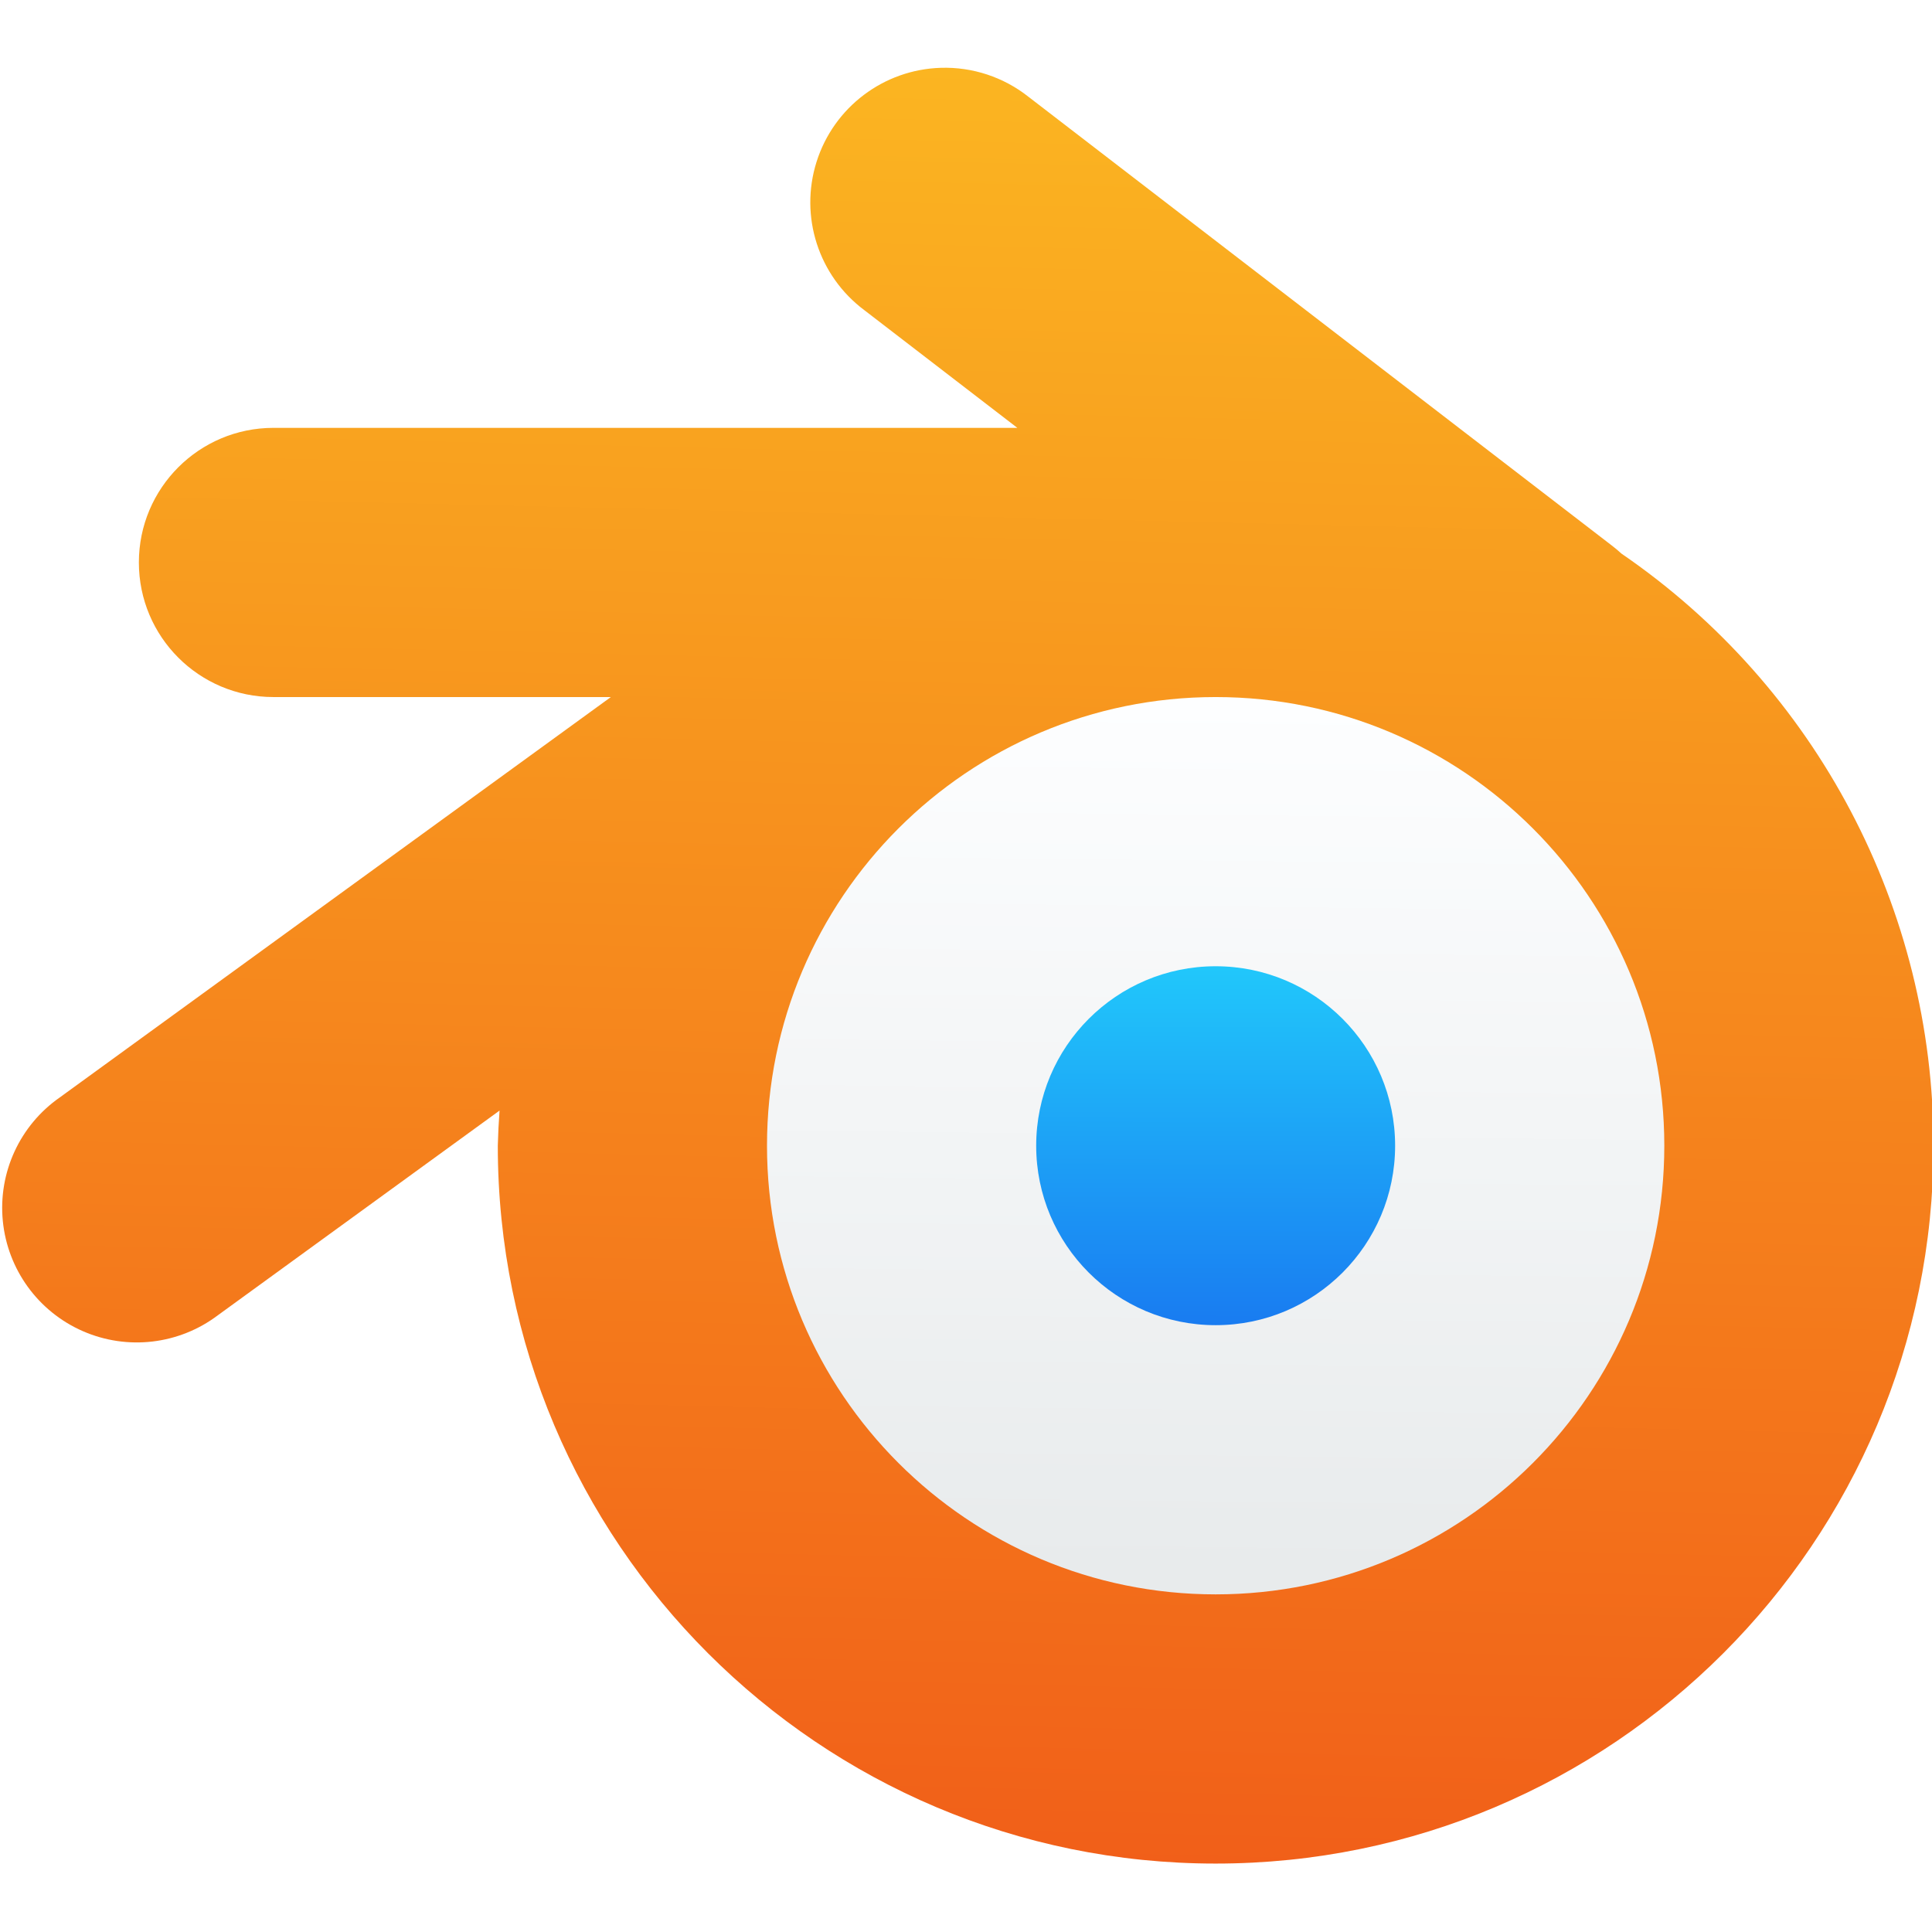
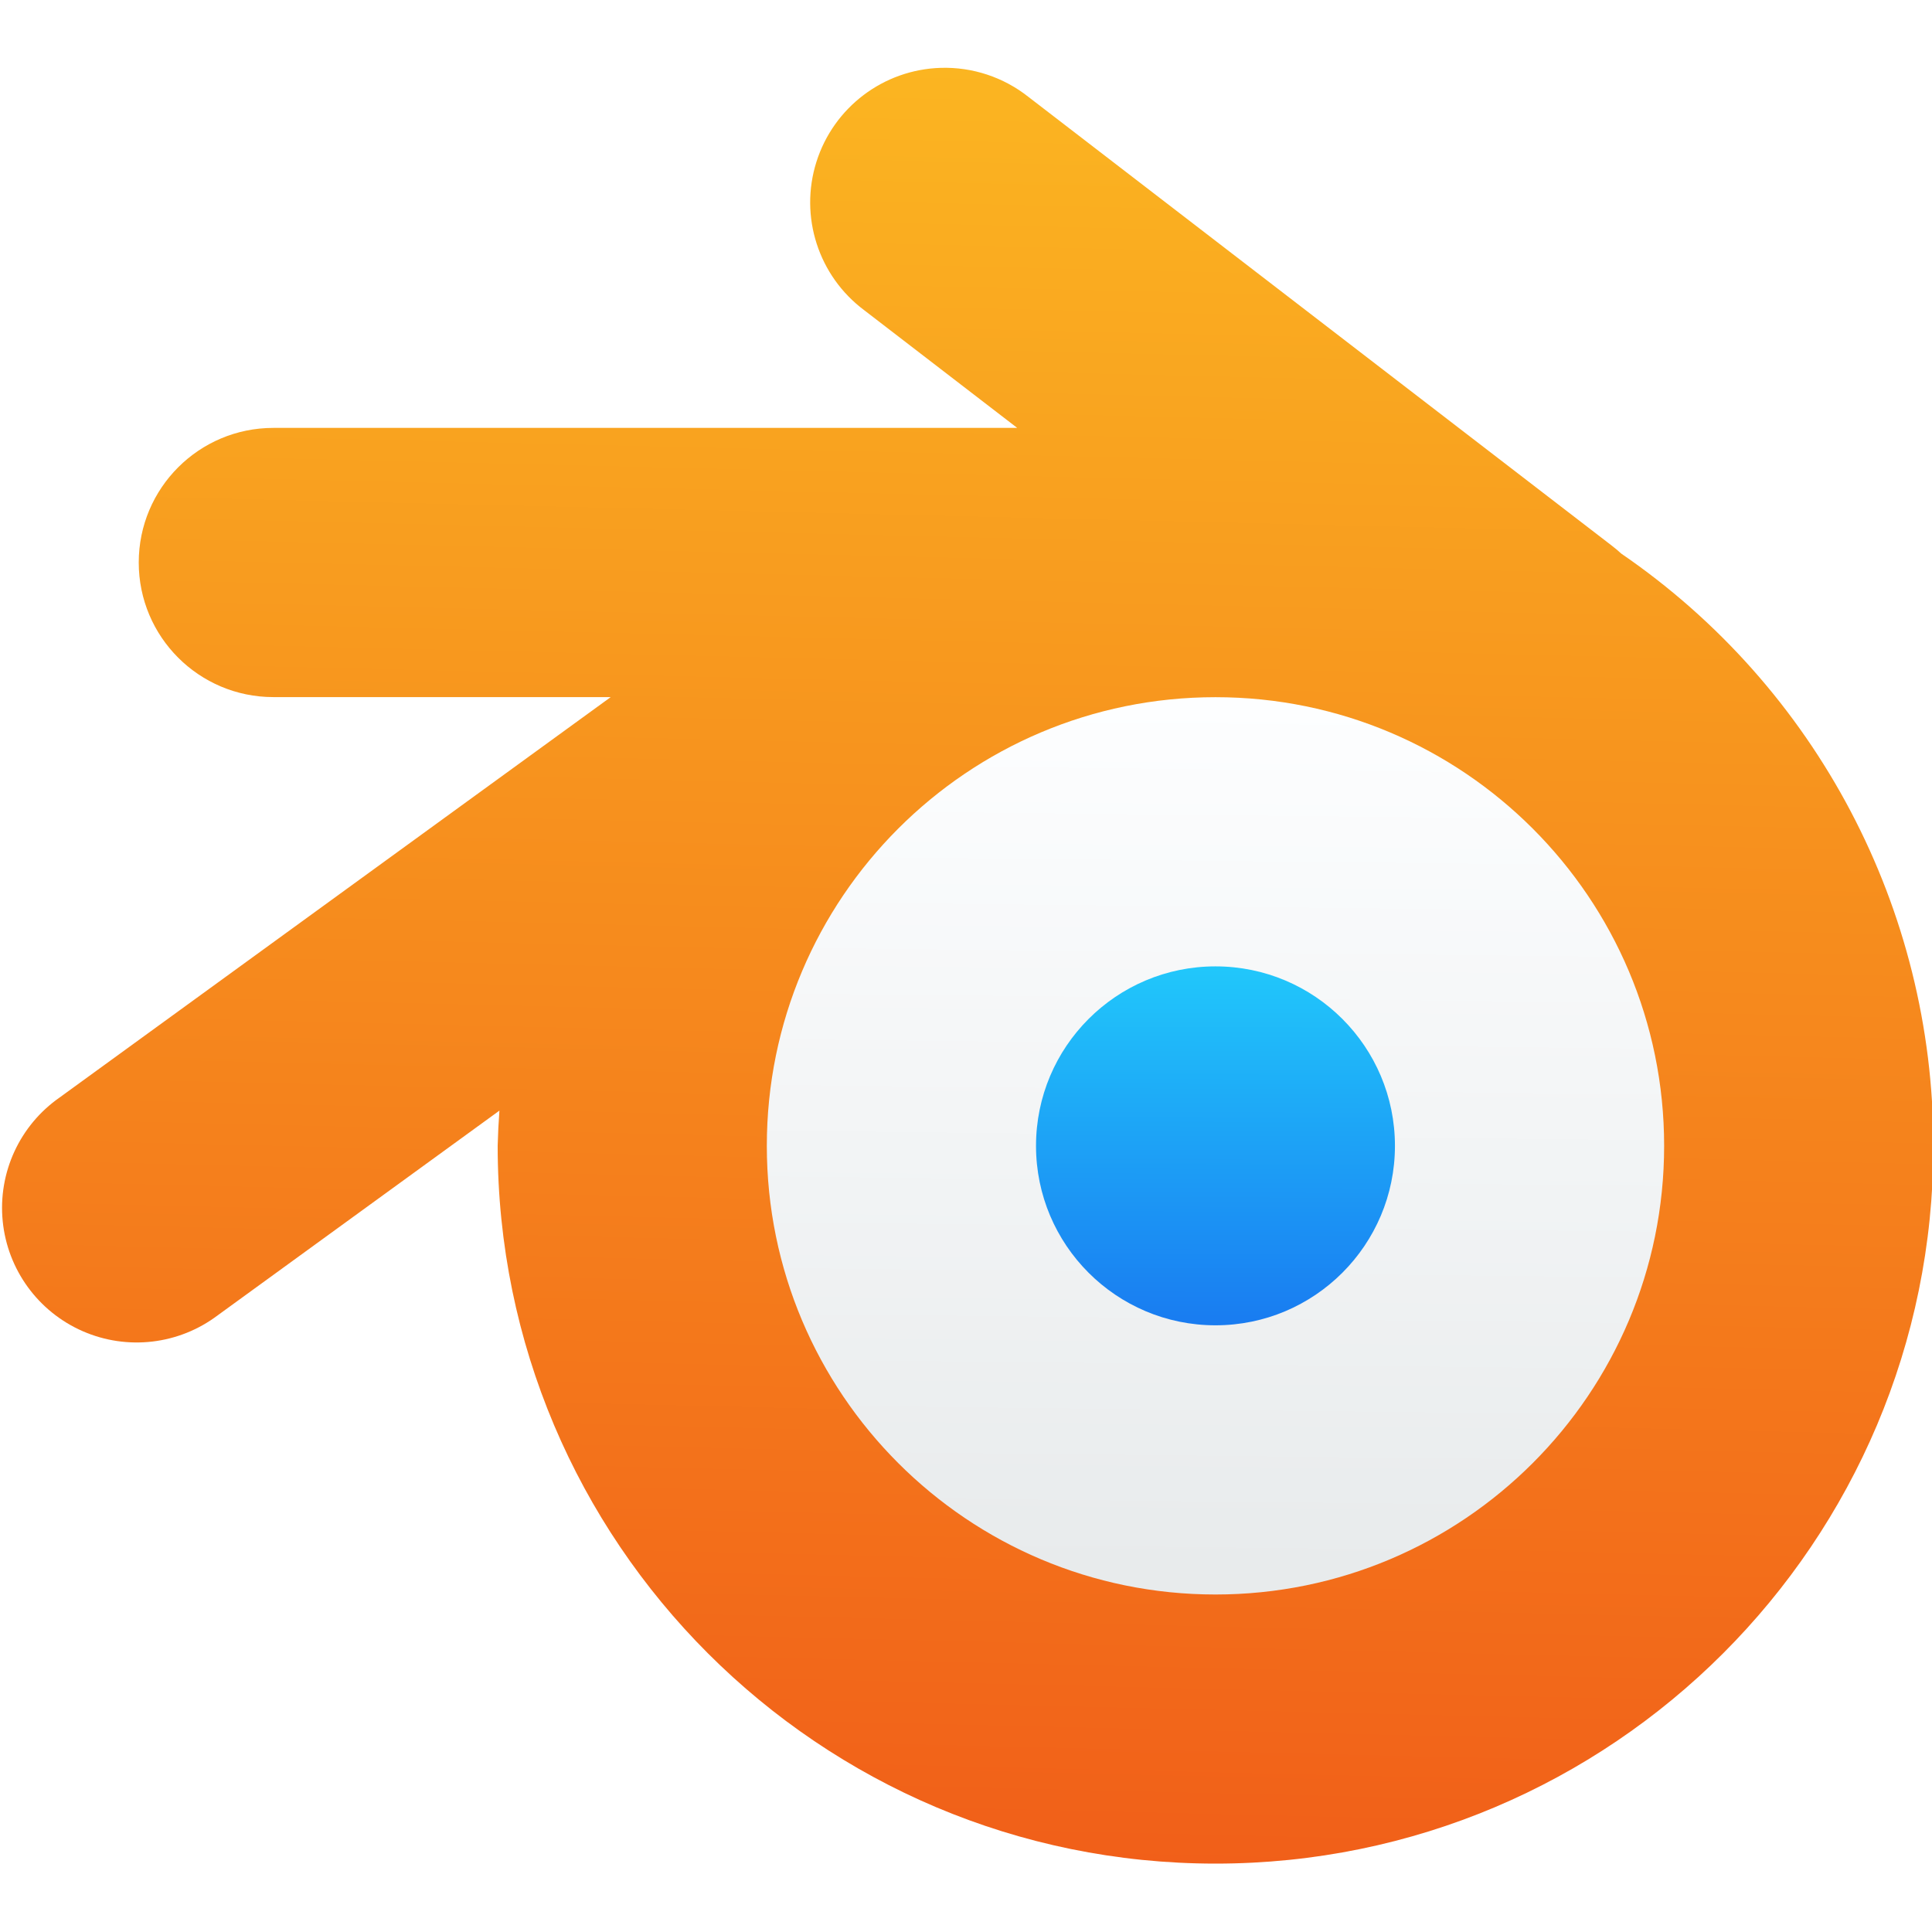
- <svg xmlns="http://www.w3.org/2000/svg" xmlns:xlink="http://www.w3.org/1999/xlink" width="48" height="48" id="svg5453" version="1.1">
-   <defs id="defs5455">
-     <linearGradient xlink:href="#linearGradient4422" id="linearGradient4309" x1="19.93" y1="43.896" x2="20.875" y2="3.975" gradientUnits="userSpaceOnUse" gradientTransform="translate(386.5714,499.798)" />
-     <linearGradient id="linearGradient4903">
-       <stop id="stop4905" offset="0" style="stop-color:#e8ebec;stop-opacity:1" />
-       <stop id="stop4907" offset="1" style="stop-color:#fdfeff;stop-opacity:1" />
+ <svg xmlns="http://www.w3.org/2000/svg" viewBox="0 0 48 48">
+   <defs>
+     <linearGradient id="0" x1="406.5" y1="543.69" x2="407.45" y2="503.77" gradientUnits="userSpaceOnUse">
+       <stop stop-color="#f15f19" />
+       <stop offset="1" stop-color="#fbb521" />
    </linearGradient>
-     <linearGradient id="linearGradient4303">
-       <stop style="stop-color:#197cf1;stop-opacity:1" offset="0" id="stop4305" />
-       <stop style="stop-color:#21c9fb;stop-opacity:1" offset="1" id="stop4307" />
+     <linearGradient id="1" x1="-413.59" y1="-531.74" x2="-413.61" y2="-523.63" gradientUnits="userSpaceOnUse">
+       <stop stop-color="#197cf1" />
+       <stop offset="1" stop-color="#21c9fb" />
    </linearGradient>
-     <linearGradient xlink:href="#linearGradient4303" id="linearGradient4498" x1="411.548" y1="523.852" x2="411.535" y2="531.967" gradientUnits="userSpaceOnUse" gradientTransform="translate(-825.1429,-1055.596)" />
-     <linearGradient xlink:href="#linearGradient4903" id="linearGradient4506" x1="411.491" y1="537.256" x2="411.703" y2="517.876" gradientUnits="userSpaceOnUse" gradientTransform="translate(2,0)" />
-     <linearGradient id="linearGradient4422">
-       <stop id="stop4424" offset="0" style="stop-color:#f15f19;stop-opacity:1" />
-       <stop id="stop4426" offset="1" style="stop-color:#fbb521;stop-opacity:1" />
+     <linearGradient id="2" x1="413.49" y1="537.26" x2="413.7" y2="517.88" gradientUnits="userSpaceOnUse">
+       <stop stop-color="#e8ebec" />
+       <stop offset="1" stop-color="#fdfeff" />
    </linearGradient>
  </defs>
-   <g id="layer1" transform="translate(-384.5714,-499.798)">
-     <g id="g4322" transform="matrix(1.114682,0,0,1.114682,-46.22615,-60.06395)">
-       <path id="path4184" d="m 407.446,503.773 a 3,3 0 0 0 -1.705,5.402 l 3.41,2.623 -16.58,0 a 3,3 0 1 0 0,6 l 7.52,0 -12.283,8.924 a 3,3 0 1 0 3.525,4.854 l 6.277,-4.561 a 16,16 0 0 0 -0.039,0.783 16,16 0 0 0 16,16 16,16 0 0 0 16,-16 16,16 0 0 0 -6.955,-13.197 3,3 0 0 0 -0.217,-0.182 l -13,-10 a 3,3 0 0 0 -1.953,-0.646 z" style="opacity:1;fill:url(#linearGradient4309);fill-opacity:1;stroke:none;stroke-width:2;stroke-linecap:round;stroke-linejoin:round;stroke-miterlimit:4;stroke-dasharray:none;stroke-opacity:1" />
-       <circle cx="413.571" cy="527.798" r="10" id="path4184-1" style="opacity:1;fill:url(#linearGradient4506);fill-opacity:1;stroke:none;stroke-width:2;stroke-linecap:round;stroke-linejoin:round;stroke-miterlimit:4;stroke-dasharray:none;stroke-opacity:1" />
-       <circle transform="scale(-1,-1)" cx="-413.571" cy="-527.798" r="4" id="path4184-1-9" style="opacity:1;fill:url(#linearGradient4498);fill-opacity:1;stroke:none;stroke-width:2;stroke-linecap:round;stroke-linejoin:round;stroke-miterlimit:4;stroke-dasharray:none;stroke-opacity:1" />
-     </g>
-     <g id="layer1-7" transform="translate(-59.83588,4.15886)" />
+   <g transform="matrix(1.11468 0 0 1.11468-430.8-559.86)">
+     <path d="m407.446 503.773a3 3 0 0 0 -1.705 5.402l3.41 2.623h-16.58a3 3 0 1 0 0 6h7.52l-12.283 8.924a3 3 0 1 0 3.525 4.854l6.277-4.561a16 16 0 0 0 -.039 .783 16 16 0 0 0 16 16 16 16 0 0 0 16 -16 16 16 0 0 0 -6.955 -13.197 3 3 0 0 0 -.217 -.182l-13-10a3 3 0 0 0 -1.953 -.646" fill="url(#0)" />
+     <circle cx="413.57" cy="527.8" r="10" fill="url(#2)" />
+     <circle transform="scale(-1-1)" cx="-413.57" cy="-527.8" r="4" fill="url(#1)" />
  </g>
</svg>
